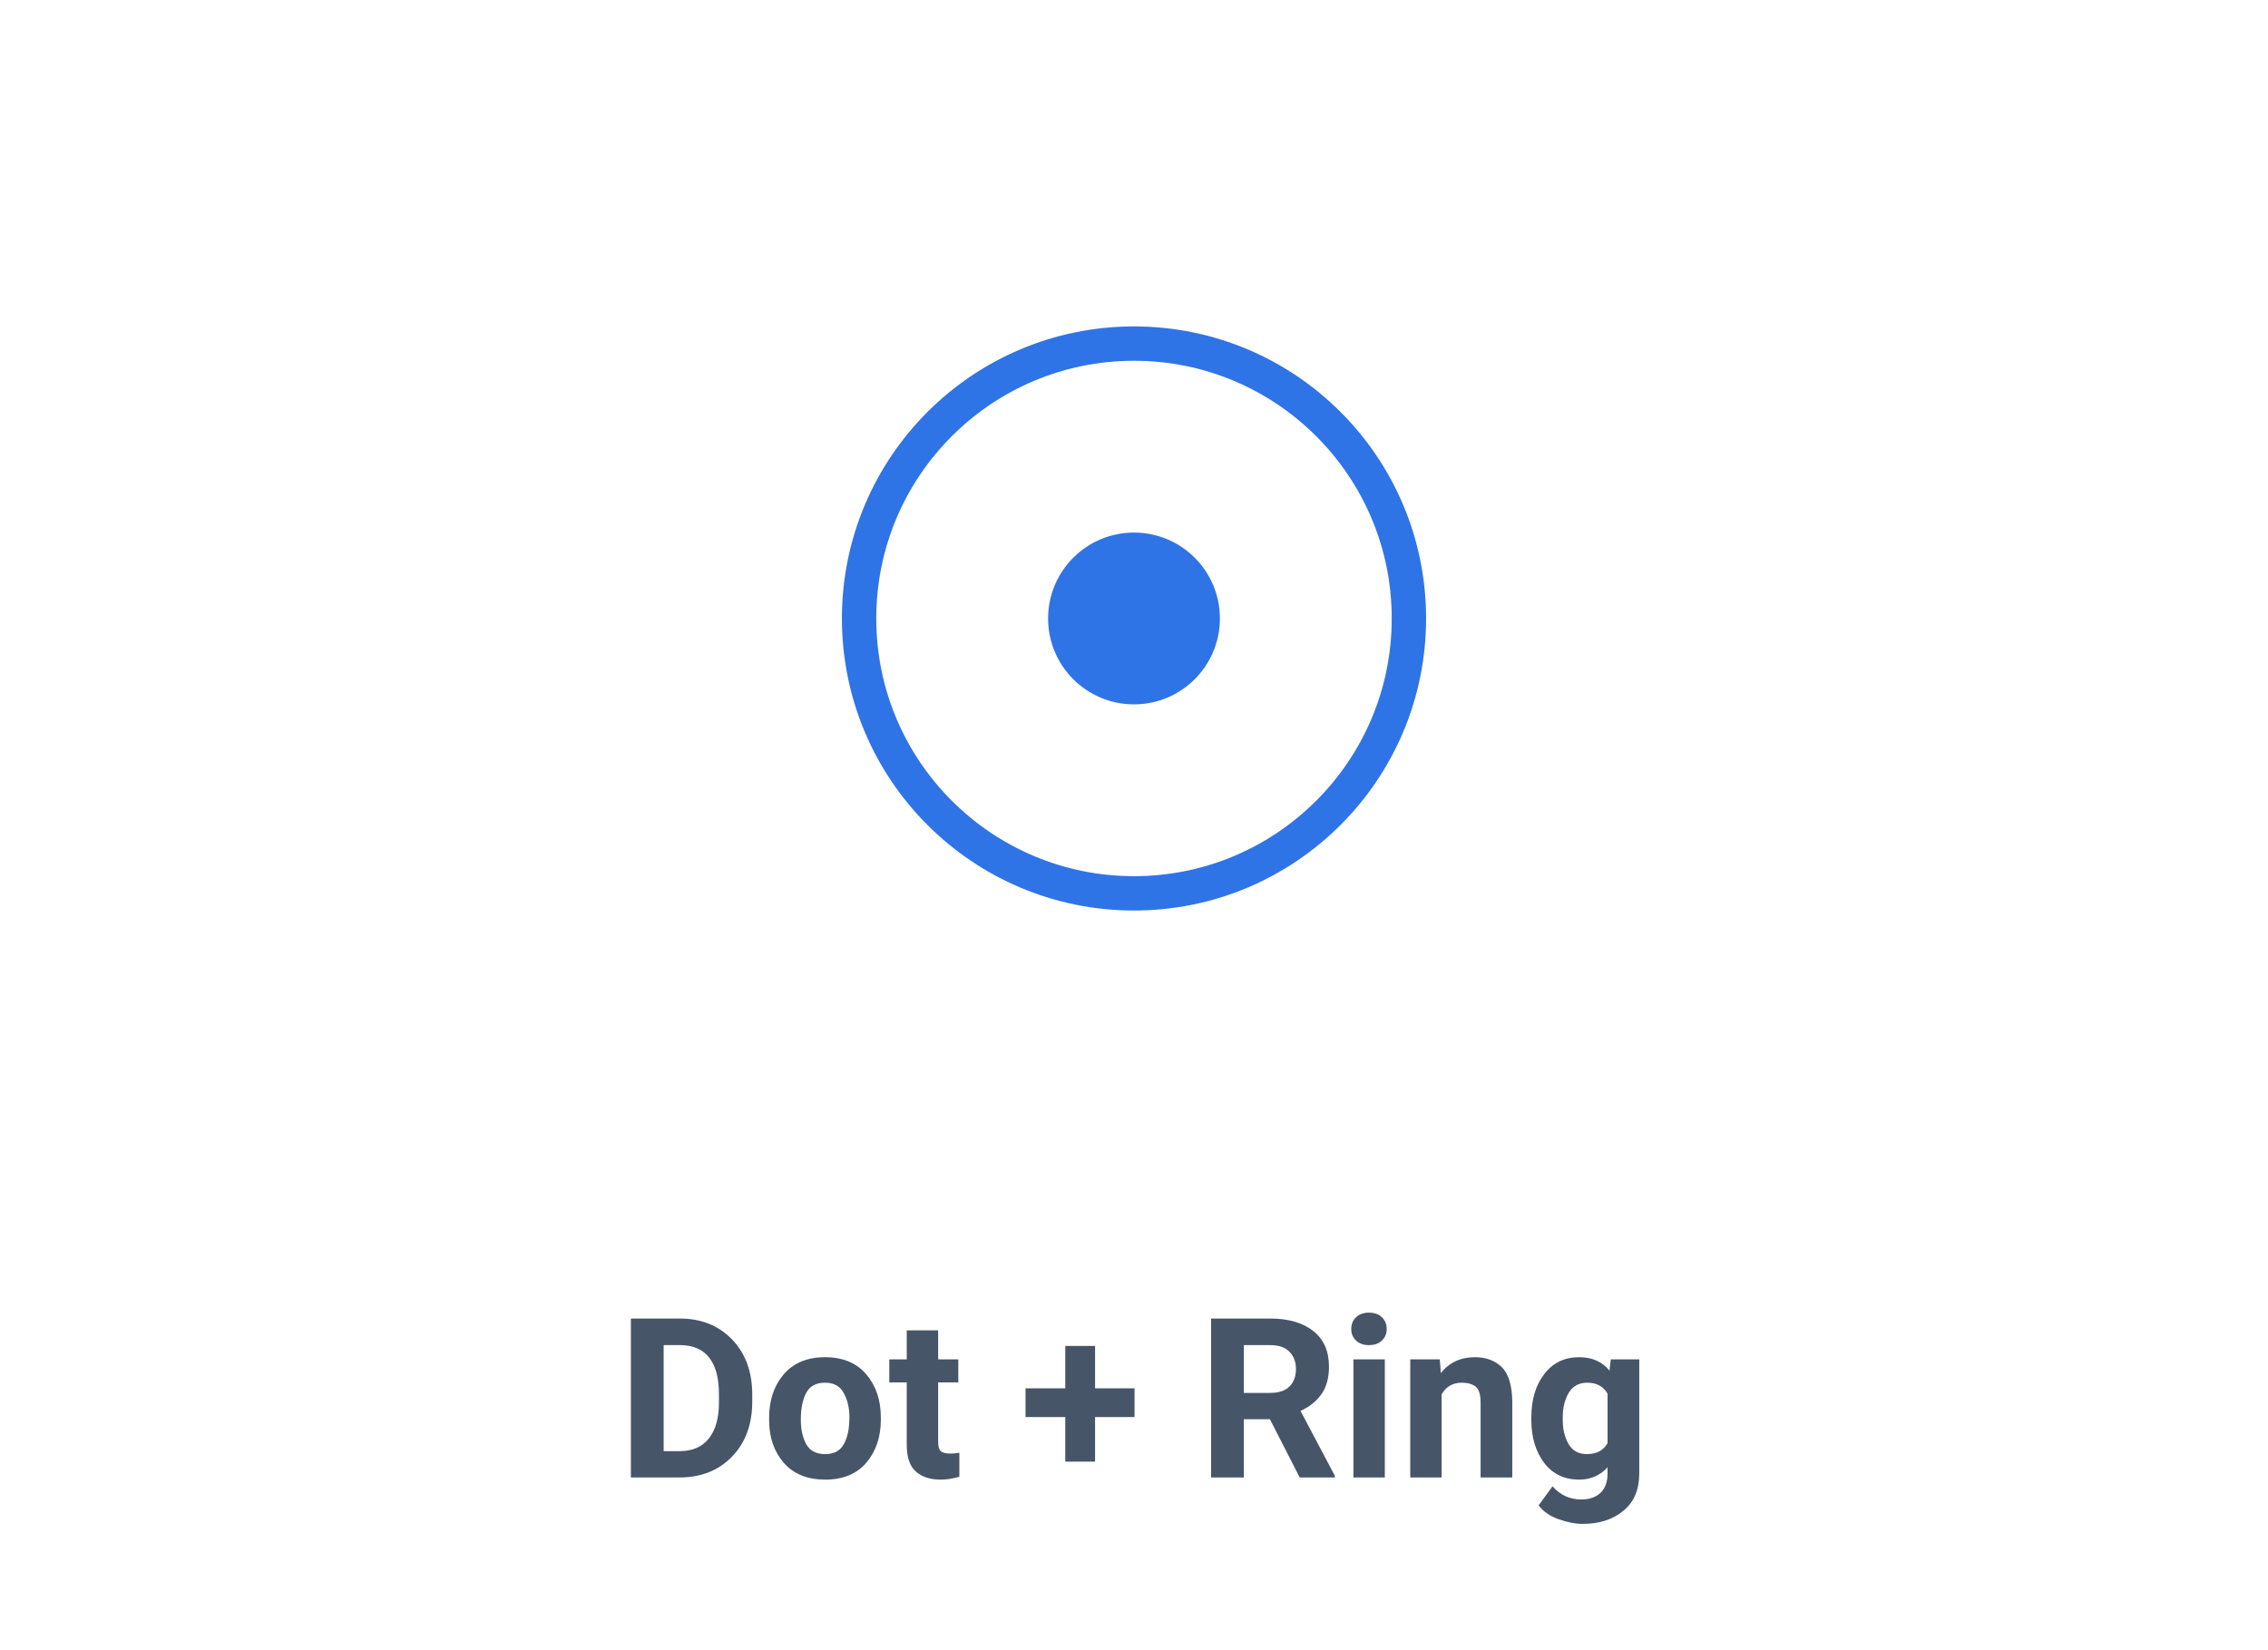
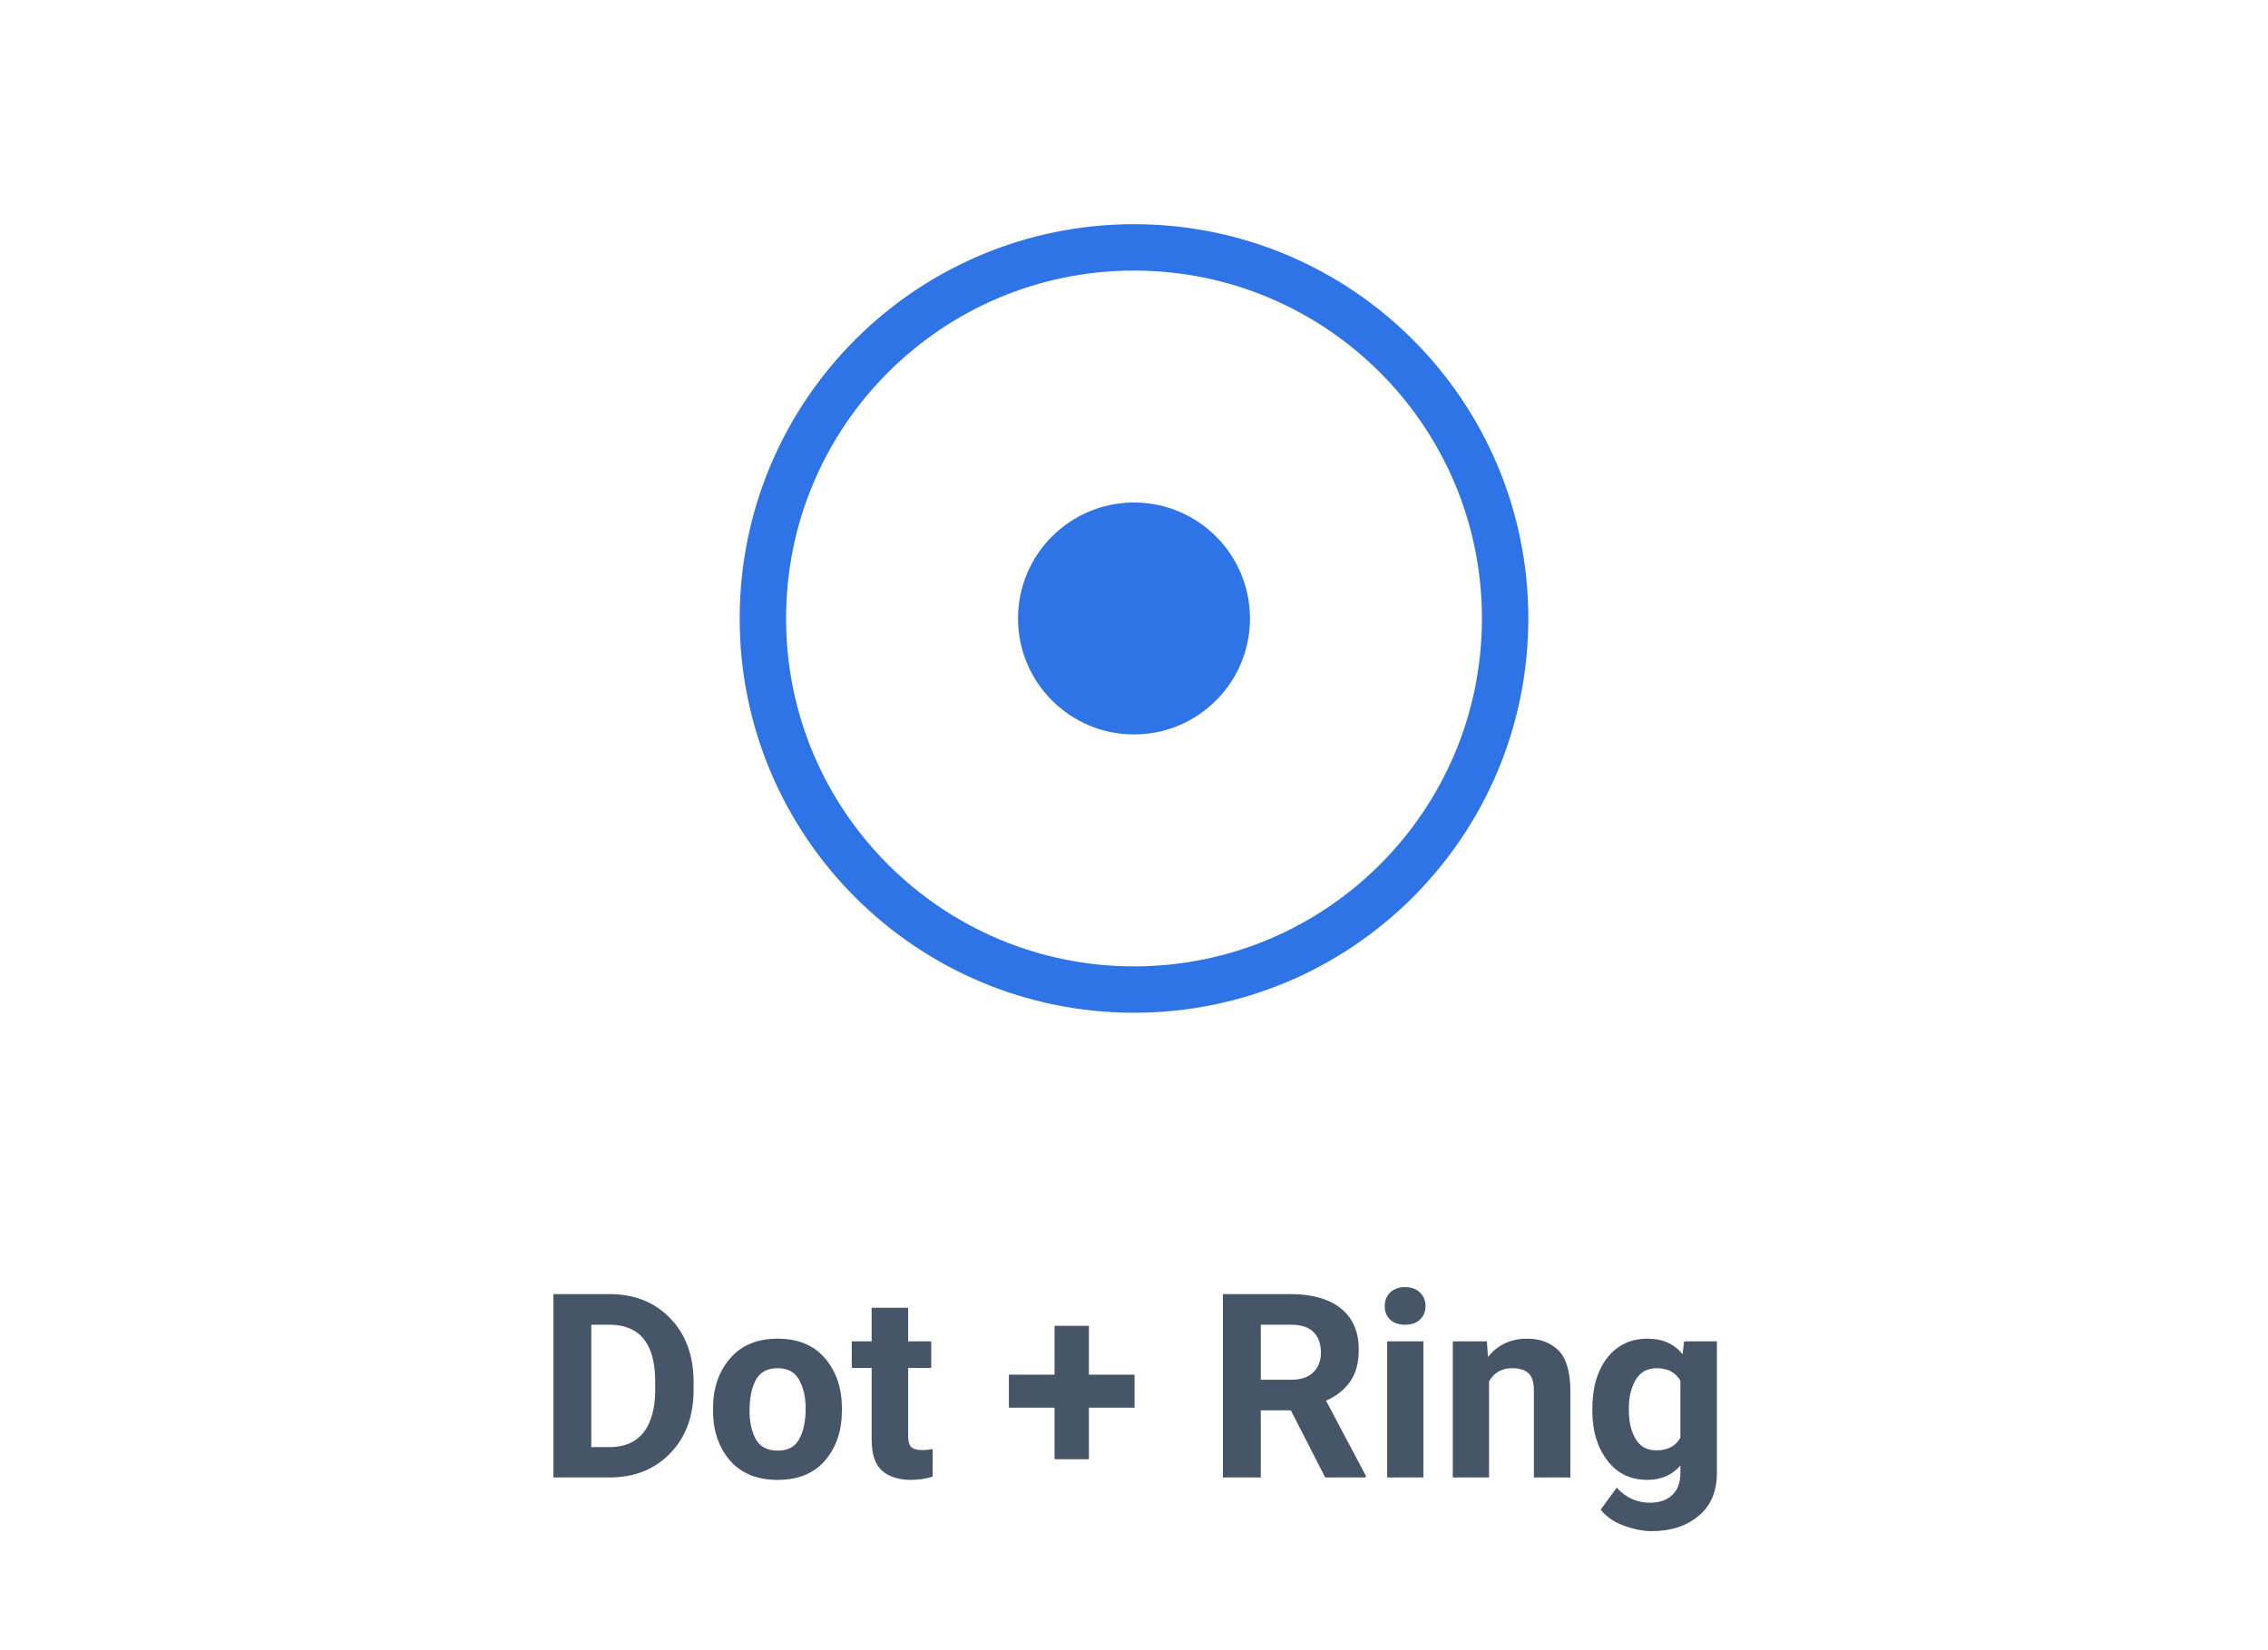
<svg xmlns="http://www.w3.org/2000/svg" viewBox="0 0 132 96">
-   <style>.r{animation:r 2s ease-in-out infinite;transform-origin:66px 36px}@keyframes r{0%,100%{transform:scale(.85);opacity:.6}50%{transform:scale(1.05);opacity:1}}</style>
-   <circle class="r" cx="66" cy="36" r="16" fill="none" stroke="#2f74e6" stroke-width="2" />
-   <circle cx="66" cy="36" r="5" fill="#2f74e6" />
-   <text x="66" y="86" text-anchor="middle" font-family="-apple-system,Segoe UI,Roboto,Helvetica,Arial,sans-serif" font-size="13" font-weight="600" fill="#475569">Dot + Ring</text>
+   <g transform="translate(66,36) scale(1.35) translate(-66,-36)">
+     <style>.r{animation:r 2s ease-in-out infinite;transform-origin:66px 36px}@keyframes r{0%,100%{transform:scale(.85);opacity:.6}50%{transform:scale(1.05);opacity:1}}</style>
+     <circle class="r" cx="66" cy="36" r="16" fill="none" stroke="#2f74e6" stroke-width="2" />
+     <circle cx="66" cy="36" r="5" fill="#2f74e6" />
+   </g>
+   <text x="66" y="86" text-anchor="middle" font-family="-apple-system,Segoe UI,Roboto,Helvetica,Arial,sans-serif" font-size="15" font-weight="600" fill="#475569">Dot + Ring</text>
</svg>
